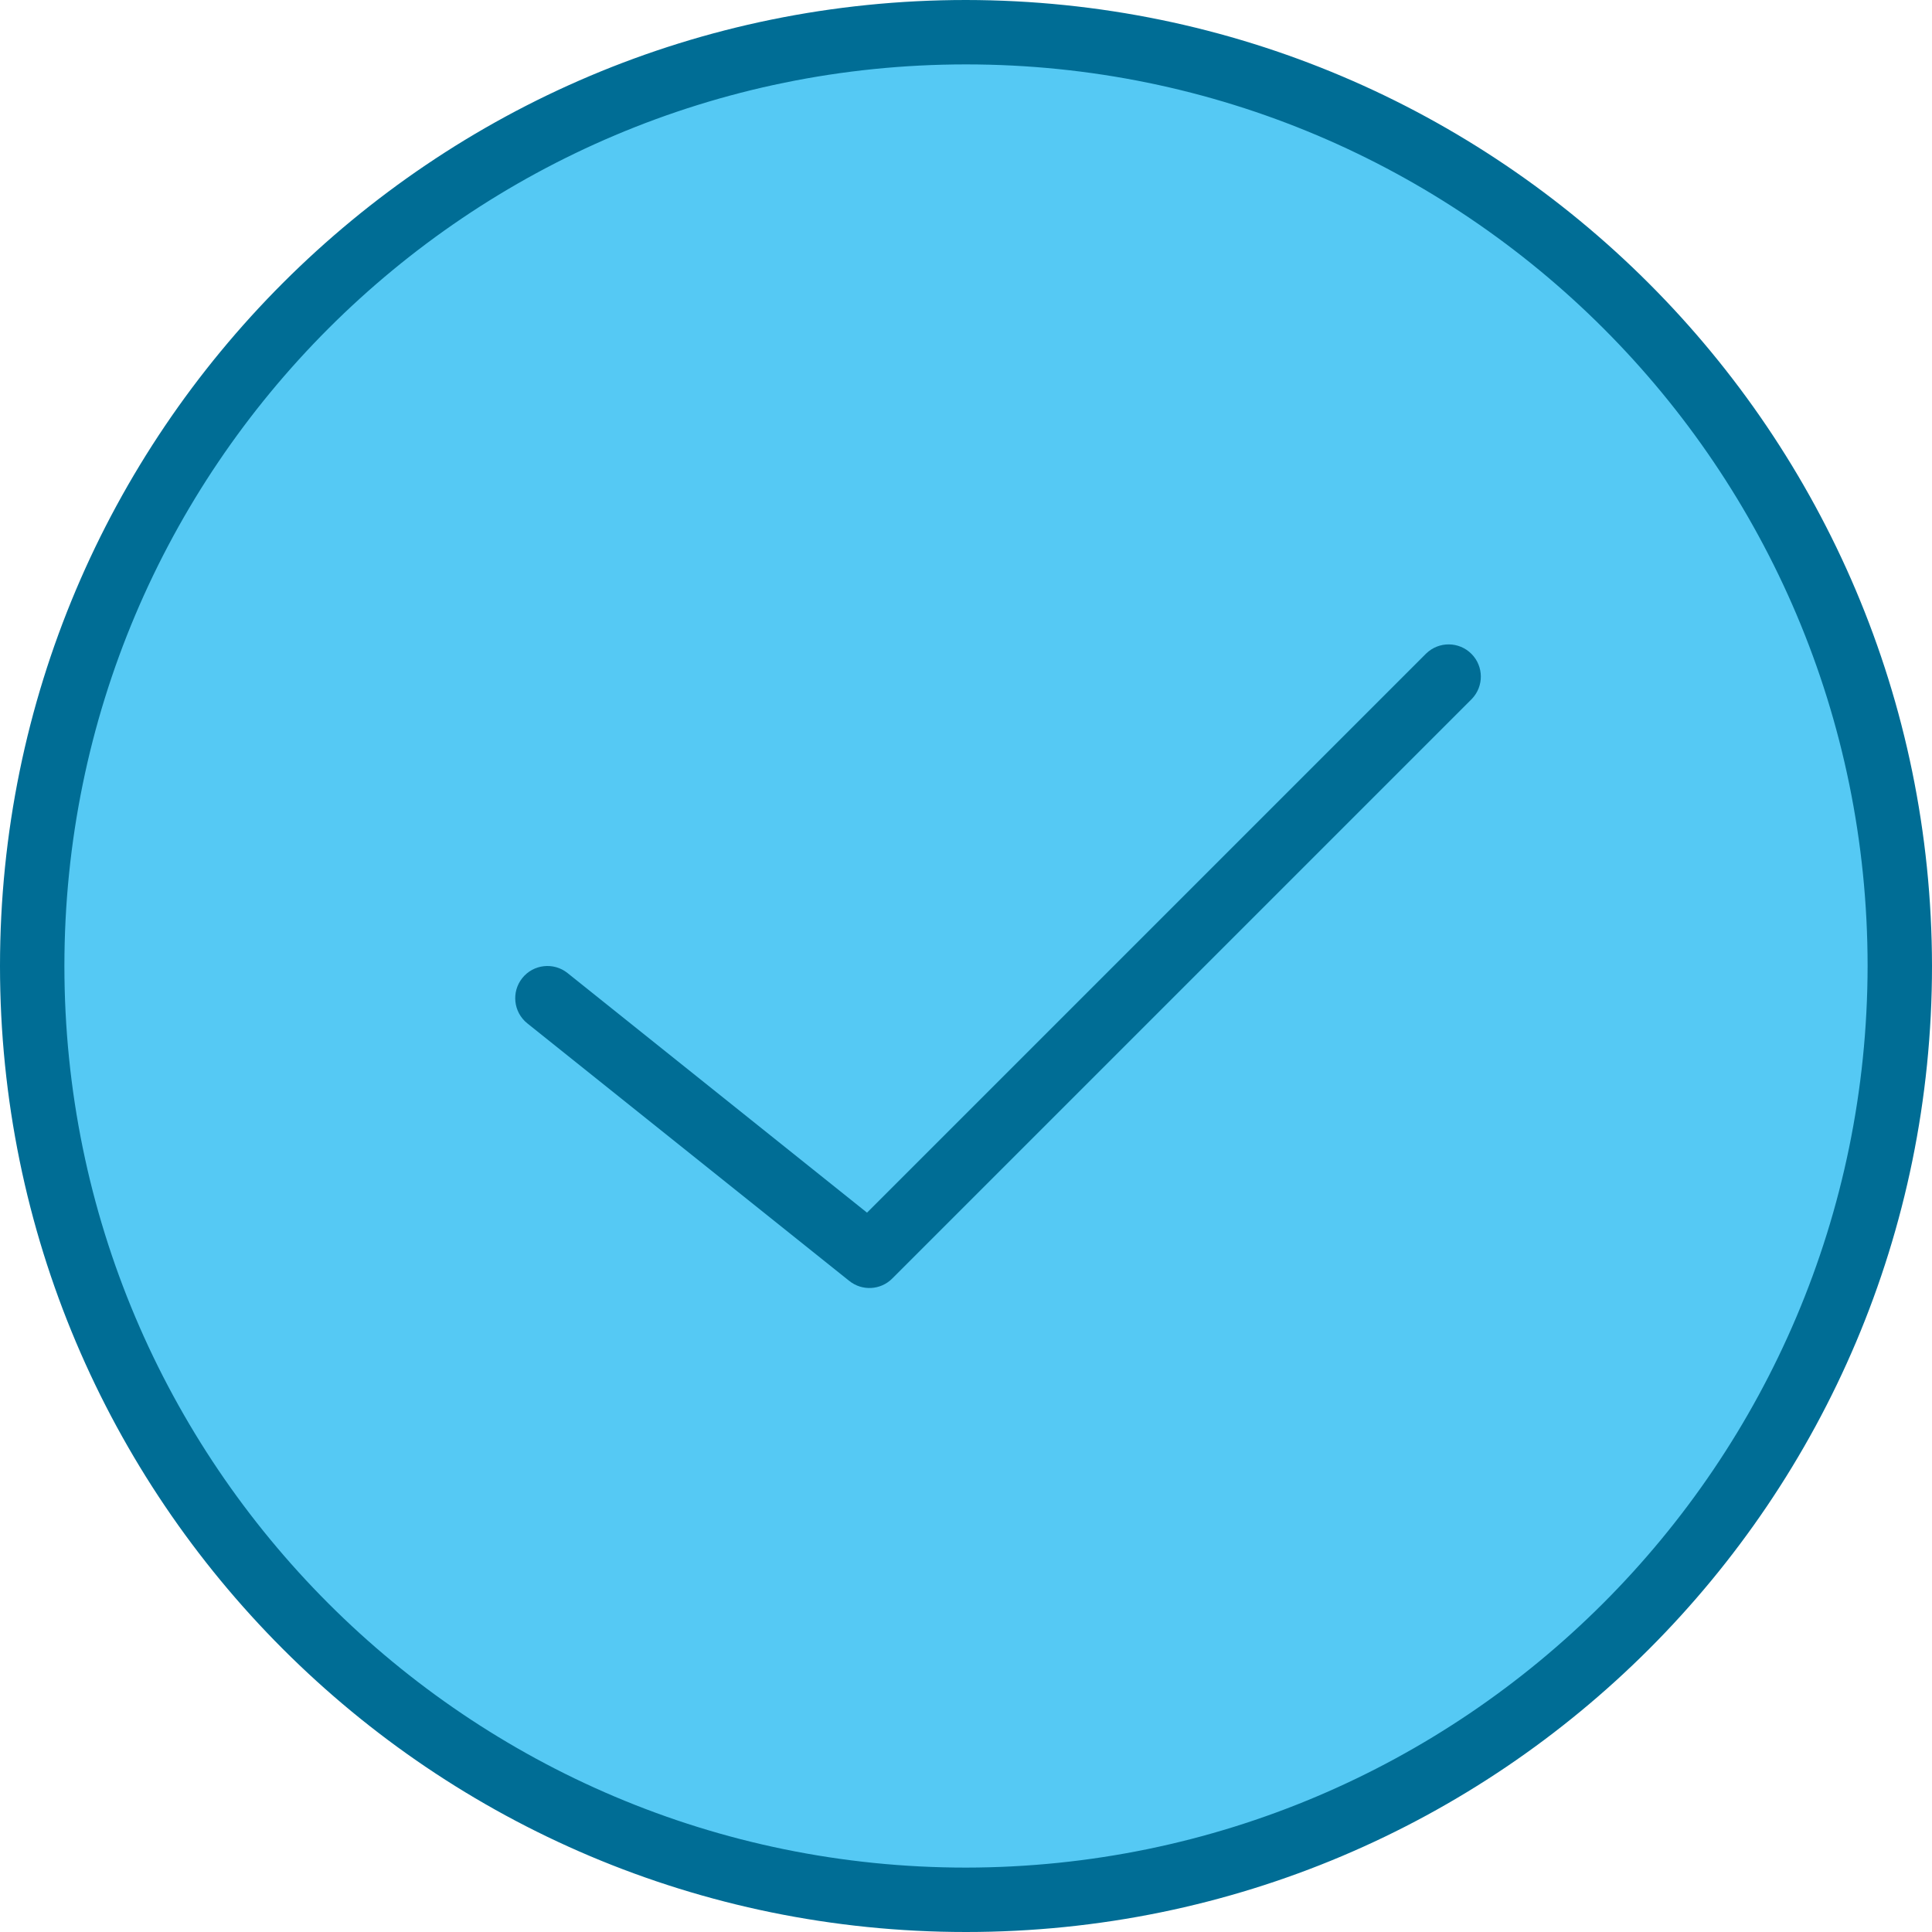
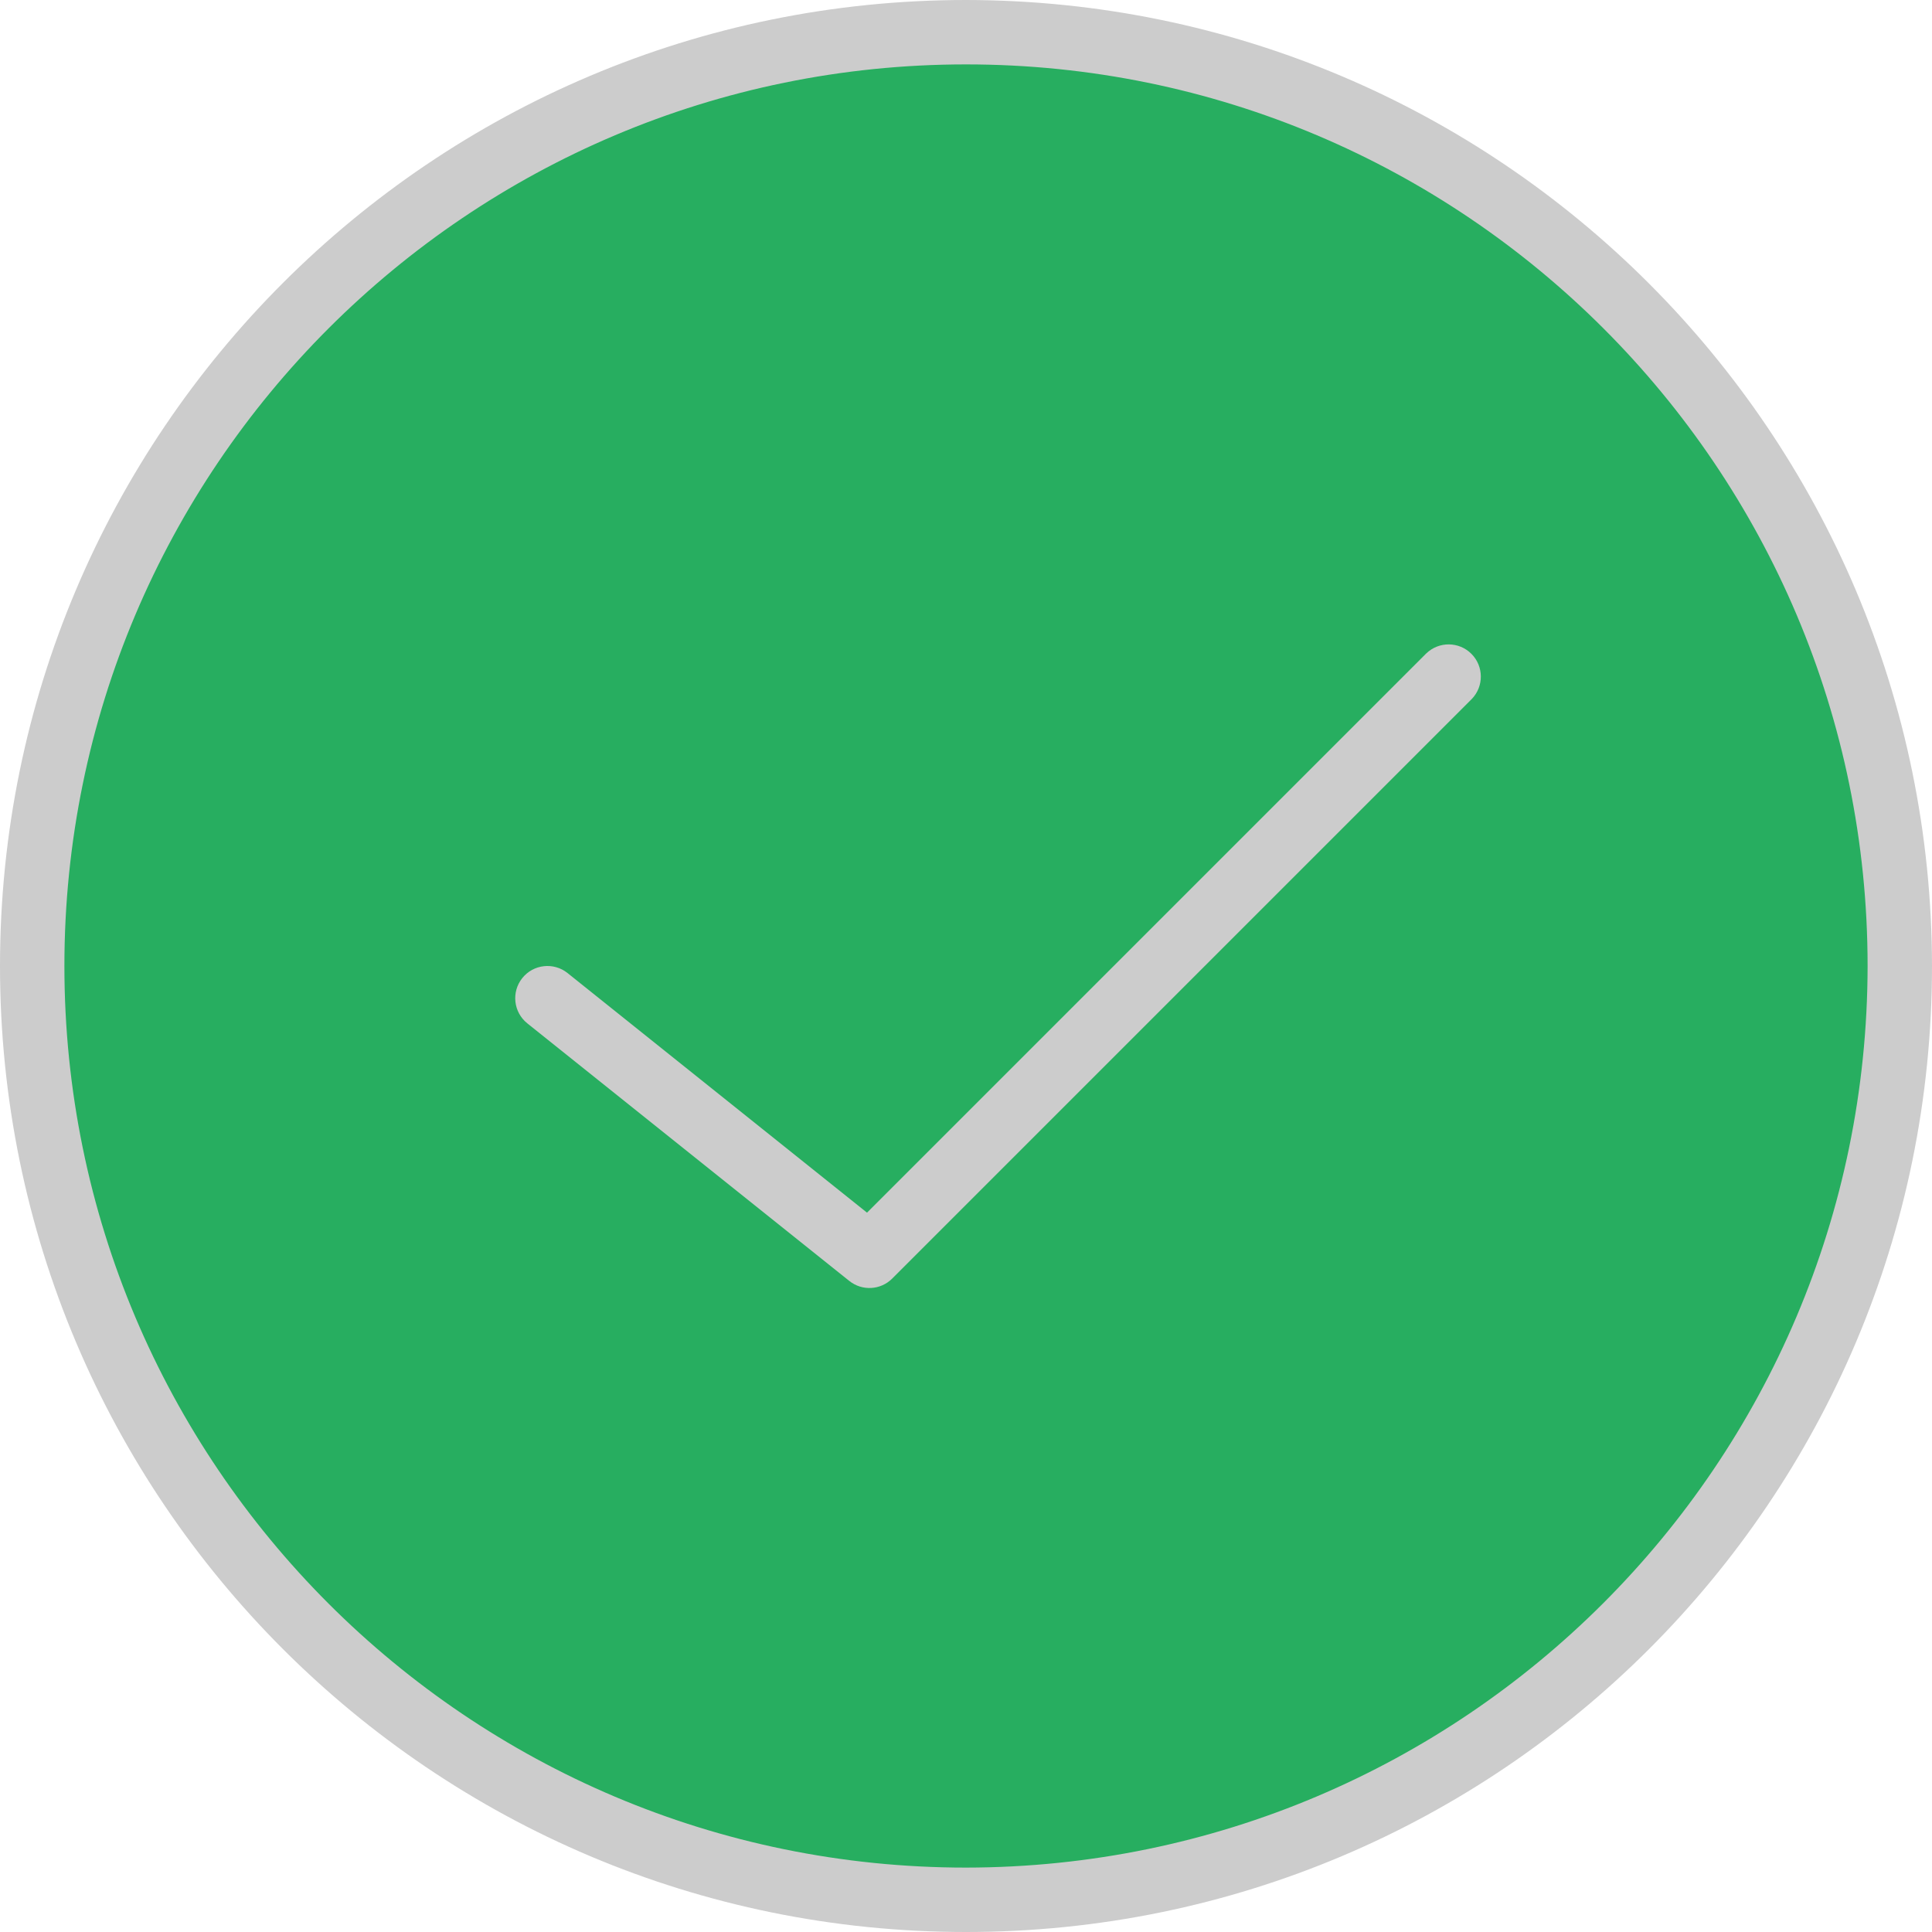
<svg xmlns="http://www.w3.org/2000/svg" height="480pt" viewBox="0 0 480 480" width="480pt">
-   <path d="m240 8c-128.129 0-232 103.871-232 232s103.871 232 232 232 232-103.871 232-232-103.871-232-232-232zm-24 304-80-64 80 64 144-144zm0 0" fill="#55c9f4" />
-   <g fill="#006d95">
+   <path d="m240 8c-128.129 0-232 103.871-232 232s103.871 232 232 232 232-103.871 232-232-103.871-232-232-232zm-24 304-80-64 80 64 144-144zm0 0" fill="#27ae60" />
+   <g fill="#ccc">
    <path d="m354.344 162.344-138.938 138.938-74.398-59.527c-3.449-2.762-8.488-2.203-11.246 1.246-2.762 3.449-2.203 8.488 1.246 11.246l80 64c3.184 2.551 7.773 2.293 10.656-.59l144-144c3.031-3.141 2.988-8.129-.098-11.215-3.086-3.086-8.074-3.129-11.215-.098zm0 0" />
    <path d="m240 0c-132.547 0-240 107.453-240 240s107.453 240 240 240 240-107.453 240-240c-.148-132.484-107.516-239.852-240-240zm0 464c-123.711 0-224-100.289-224-224s100.289-224 224-224 224 100.289 224 224c-.141 123.652-100.348 223.859-224 224zm0 0" />
  </g>
</svg>
